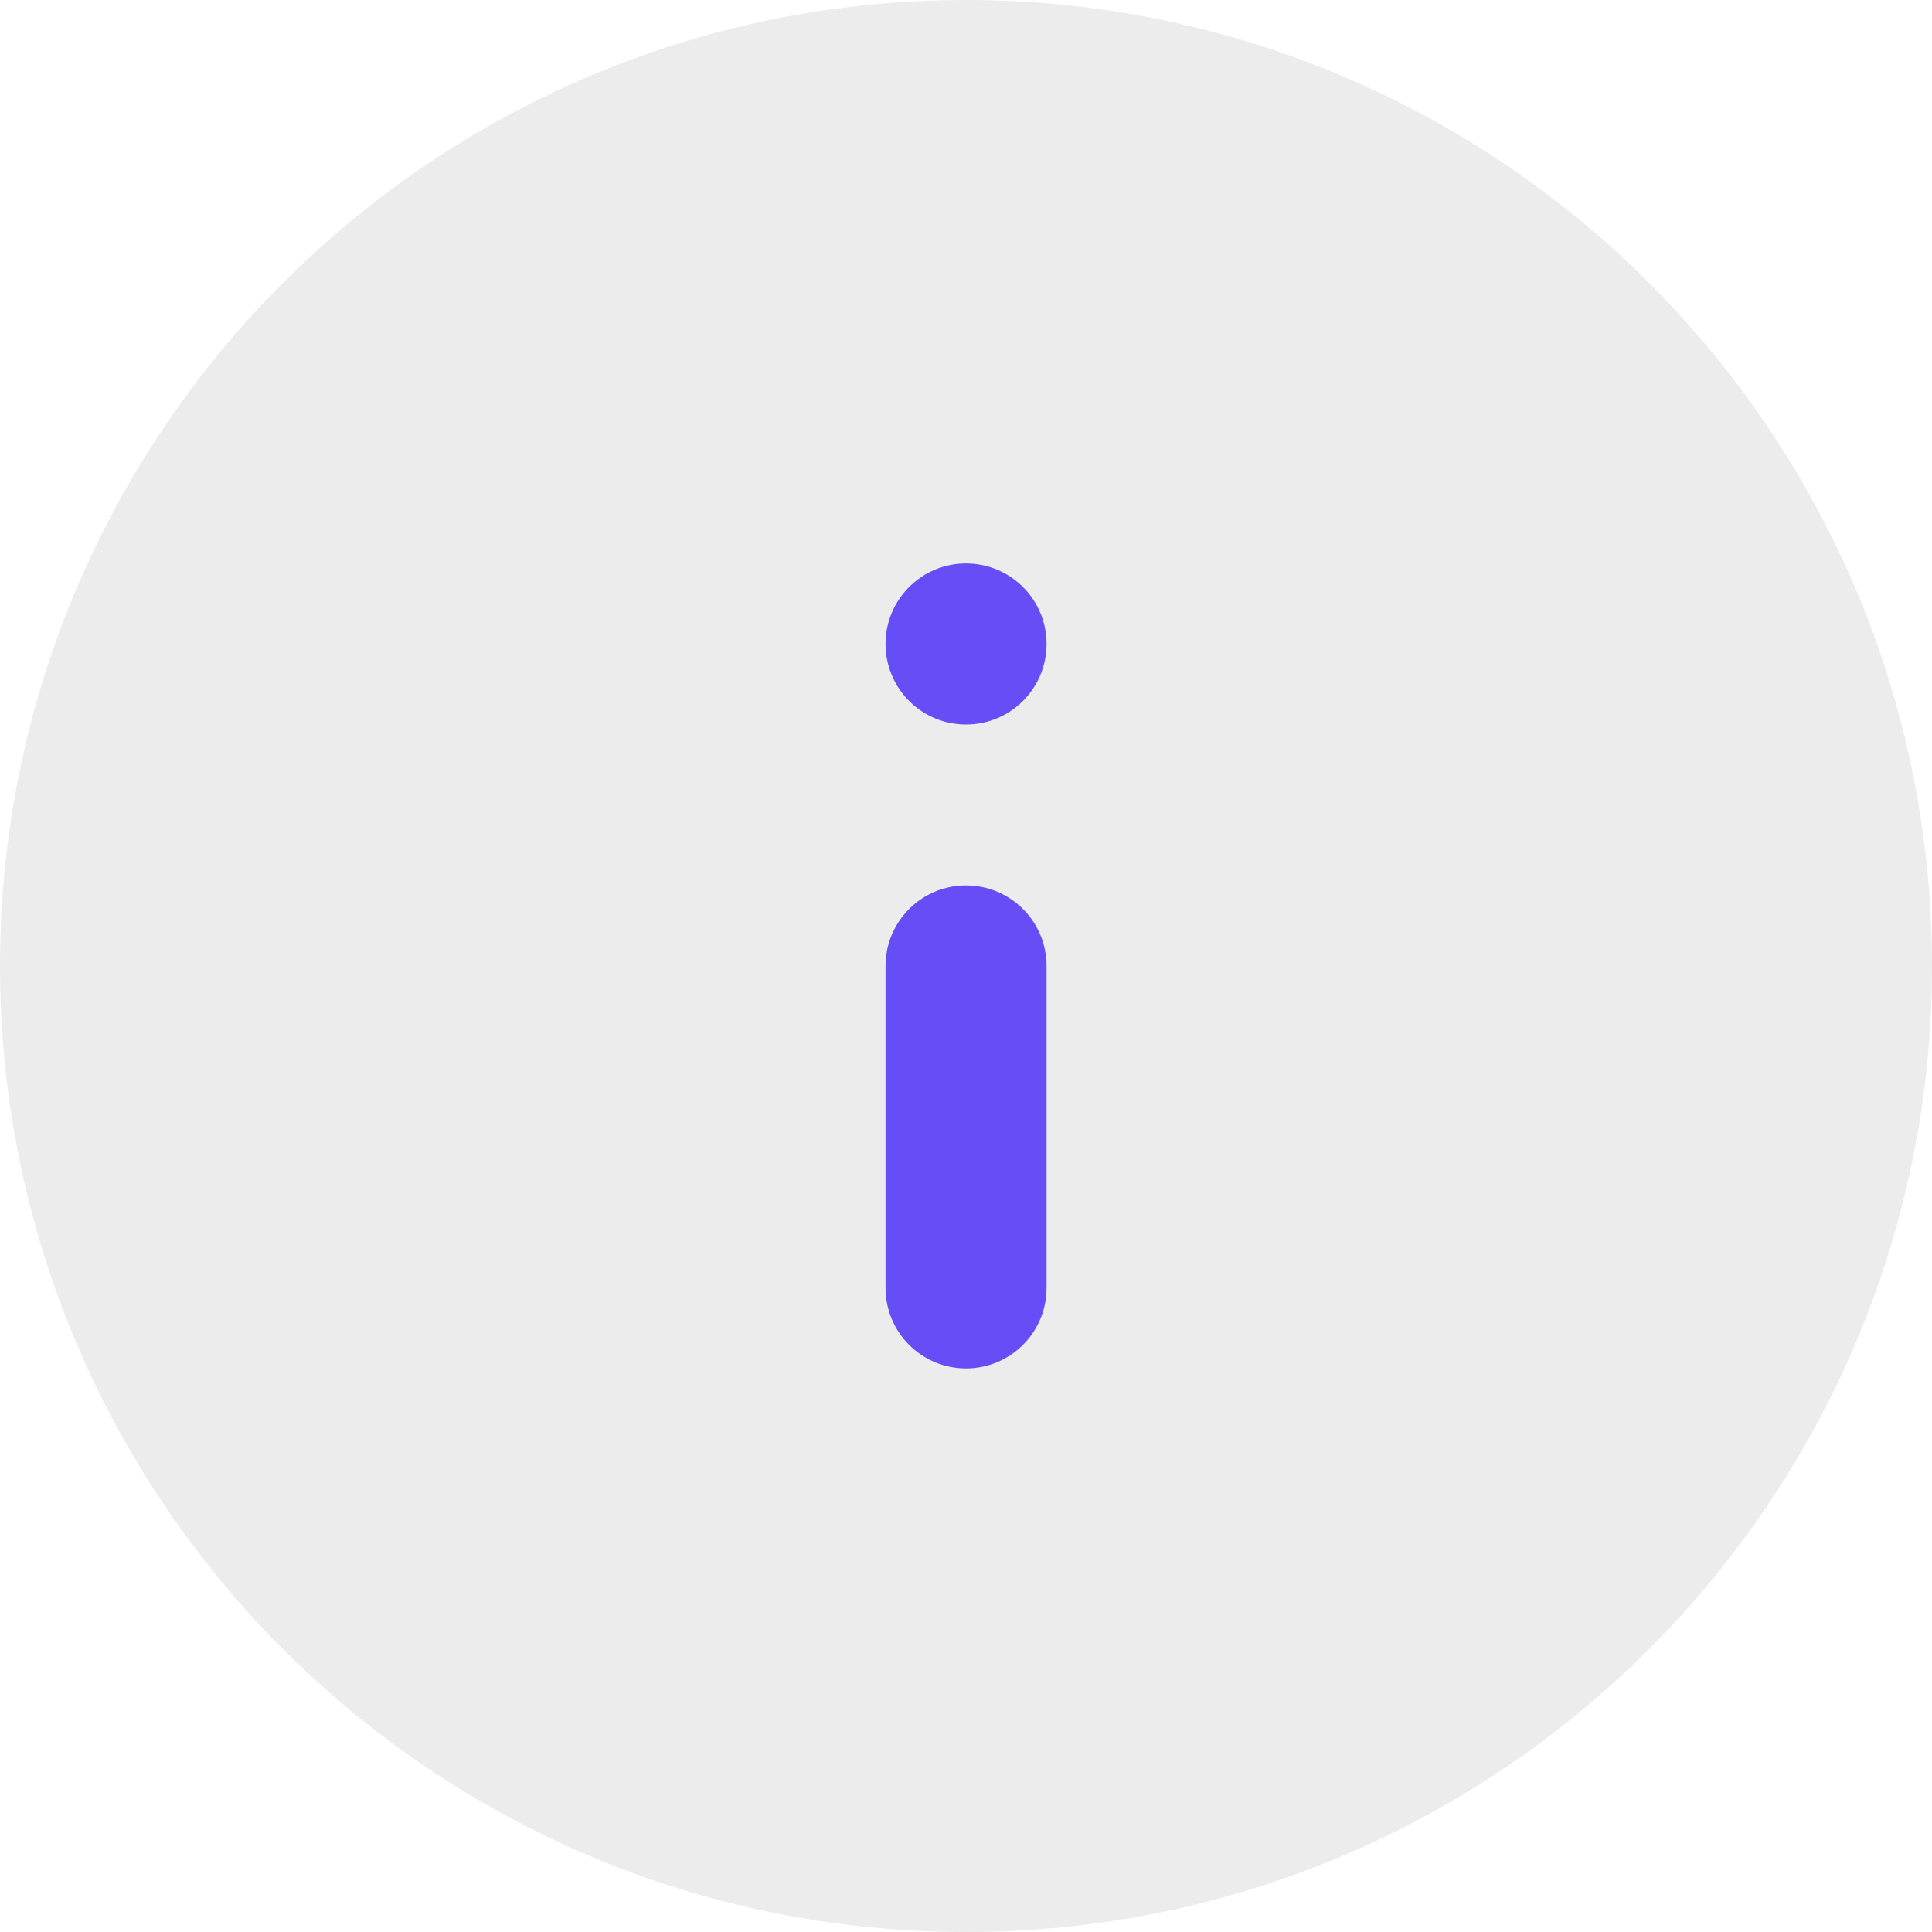
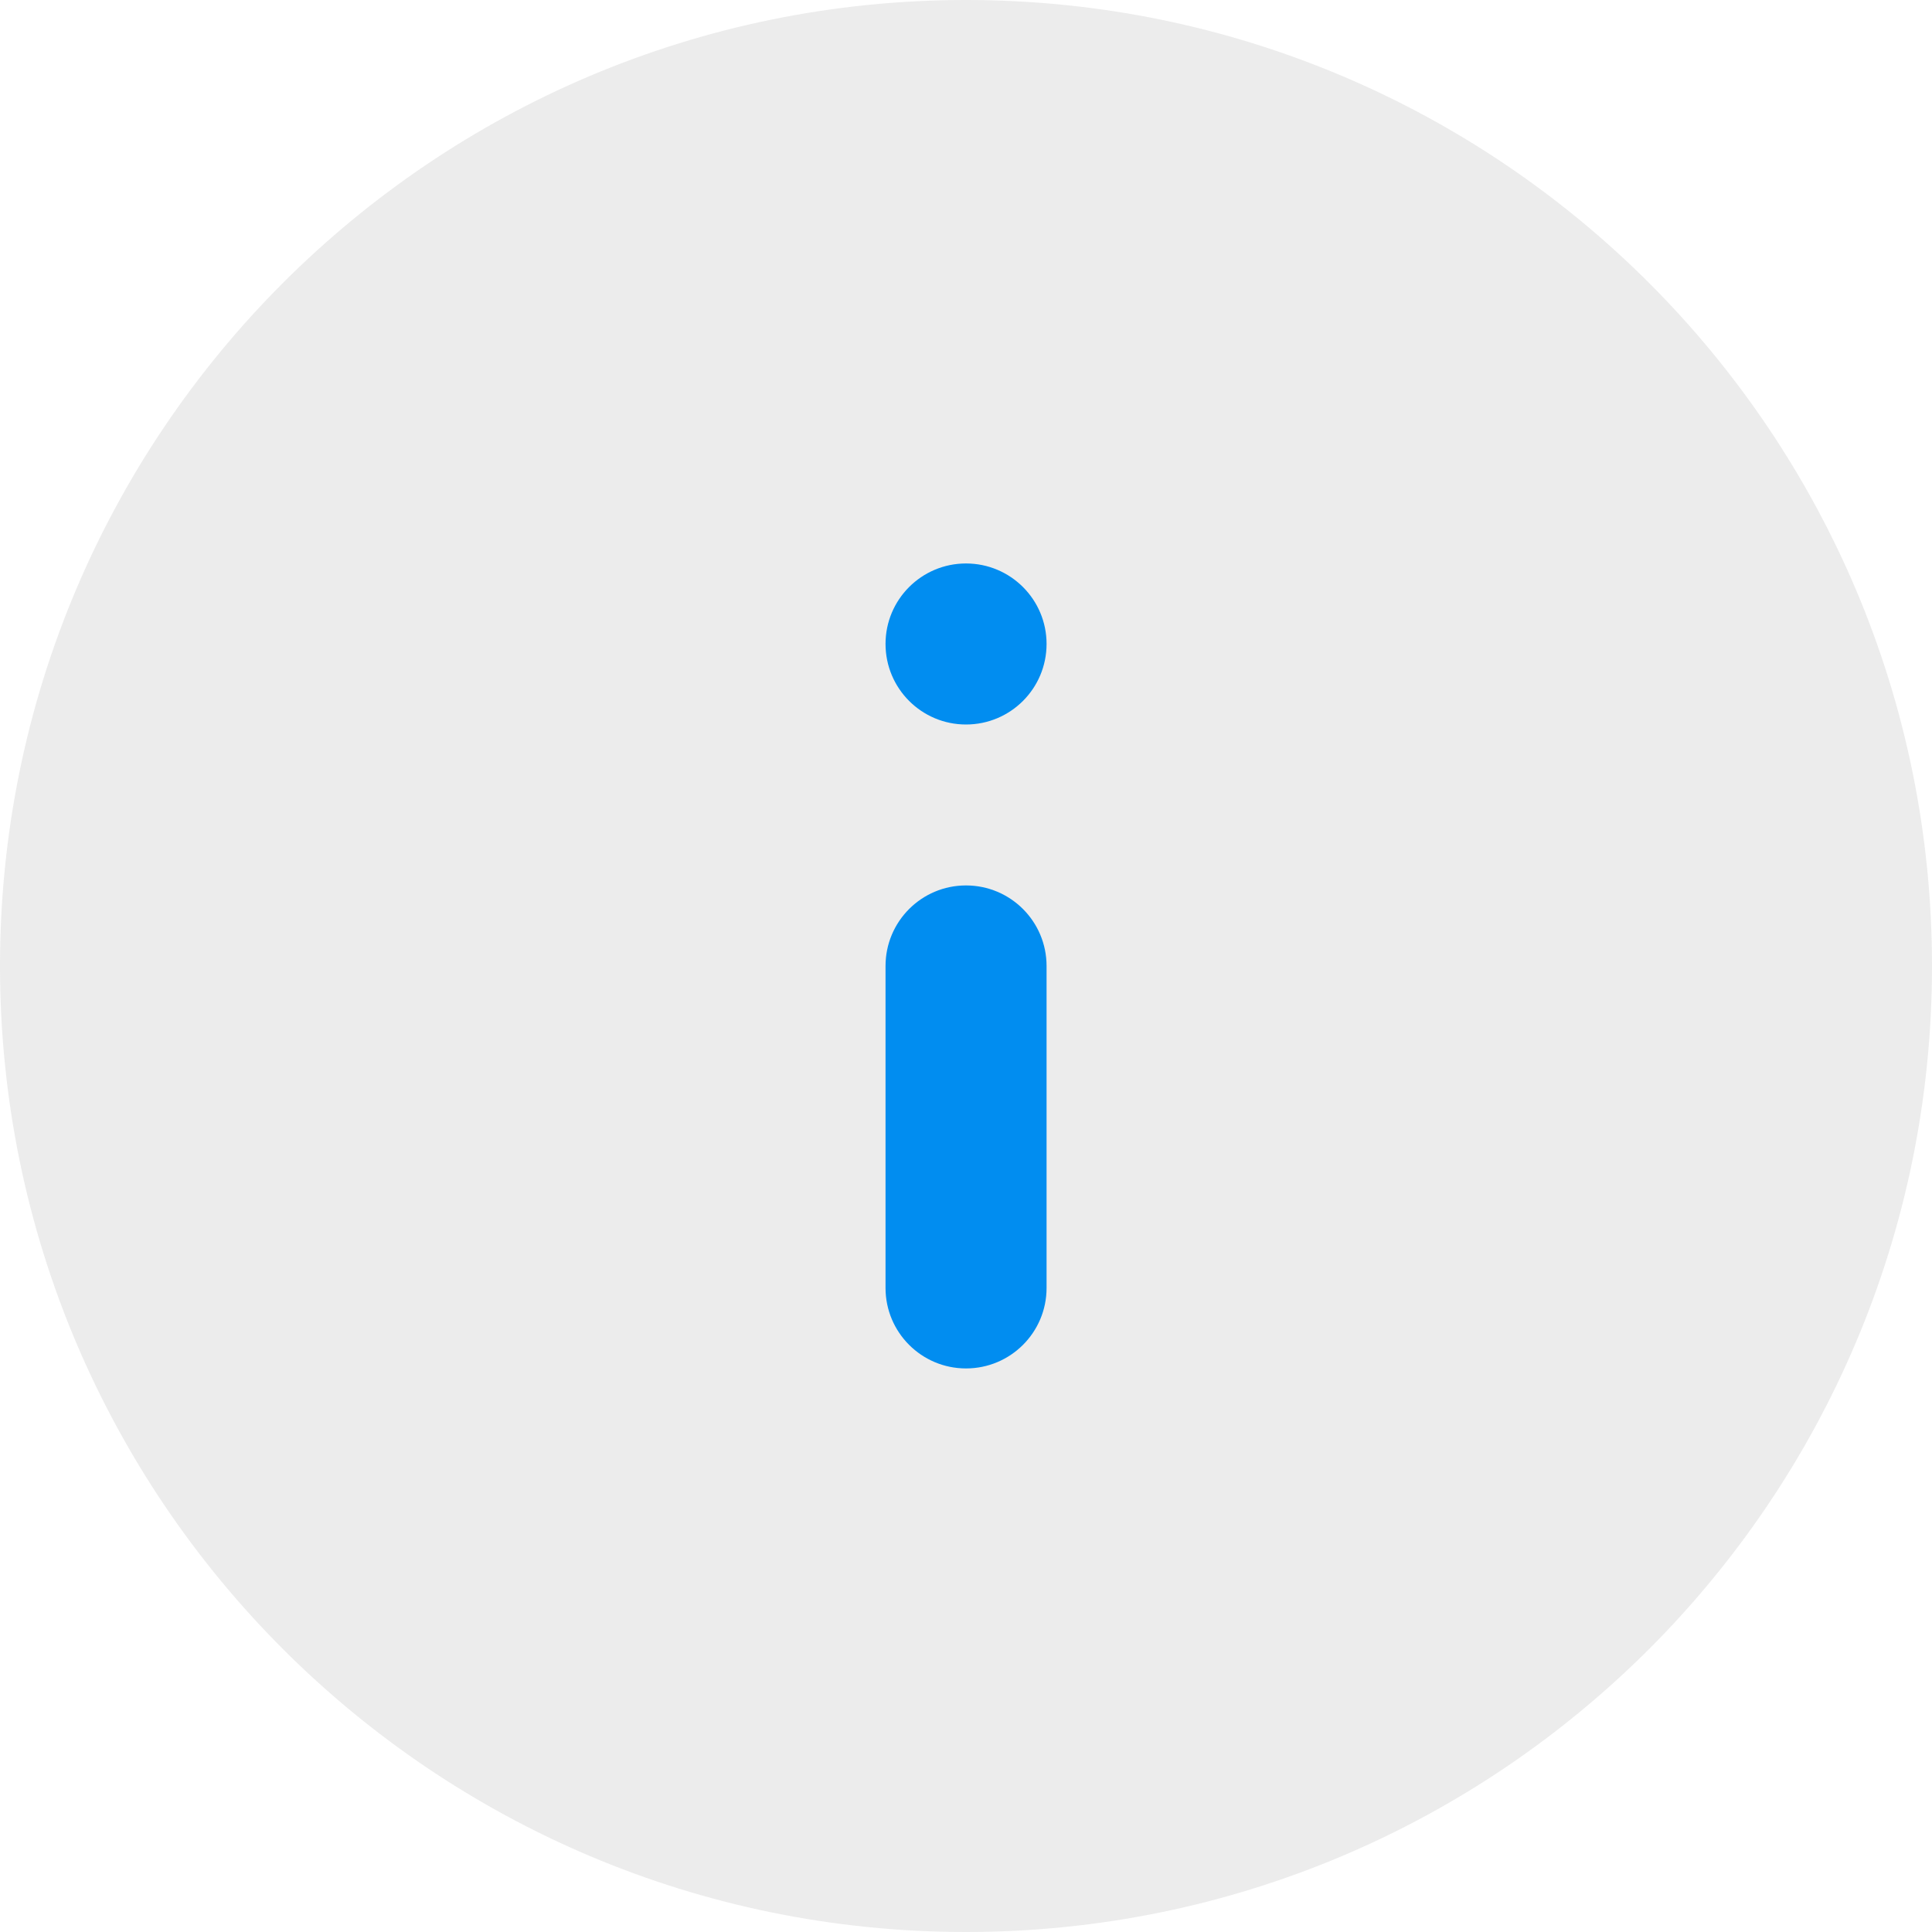
<svg xmlns="http://www.w3.org/2000/svg" width="20" height="20" viewBox="0 0 20 20" fill="none">
  <circle cx="10" cy="10" r="10" fill="#D1D1D1" fill-opacity="0.4" />
-   <path fill-rule="evenodd" clip-rule="evenodd" d="M10 5.833C9.54 5.833 9.167 6.206 9.167 6.666C9.167 7.127 9.54 7.5 10 7.5C10.461 7.5 10.834 7.127 10.834 6.666C10.834 6.206 10.461 5.833 10 5.833ZM10 9.166C9.54 9.166 9.167 9.539 9.167 10V13.333C9.167 13.793 9.54 14.166 10 14.166C10.461 14.166 10.834 13.793 10.834 13.333V10C10.834 9.539 10.461 9.166 10 9.166Z" fill="#674DF6" />
+   <path fill-rule="evenodd" clip-rule="evenodd" d="M10 5.833C9.54 5.833 9.167 6.206 9.167 6.666C9.167 7.127 9.54 7.5 10 7.5C10.461 7.5 10.834 7.127 10.834 6.666C10.834 6.206 10.461 5.833 10 5.833ZM10 9.166C9.54 9.166 9.167 9.539 9.167 10V13.333C9.167 13.793 9.54 14.166 10 14.166C10.461 14.166 10.834 13.793 10.834 13.333V10C10.834 9.539 10.461 9.166 10 9.166Z" fill="#018DF0" />
</svg>
